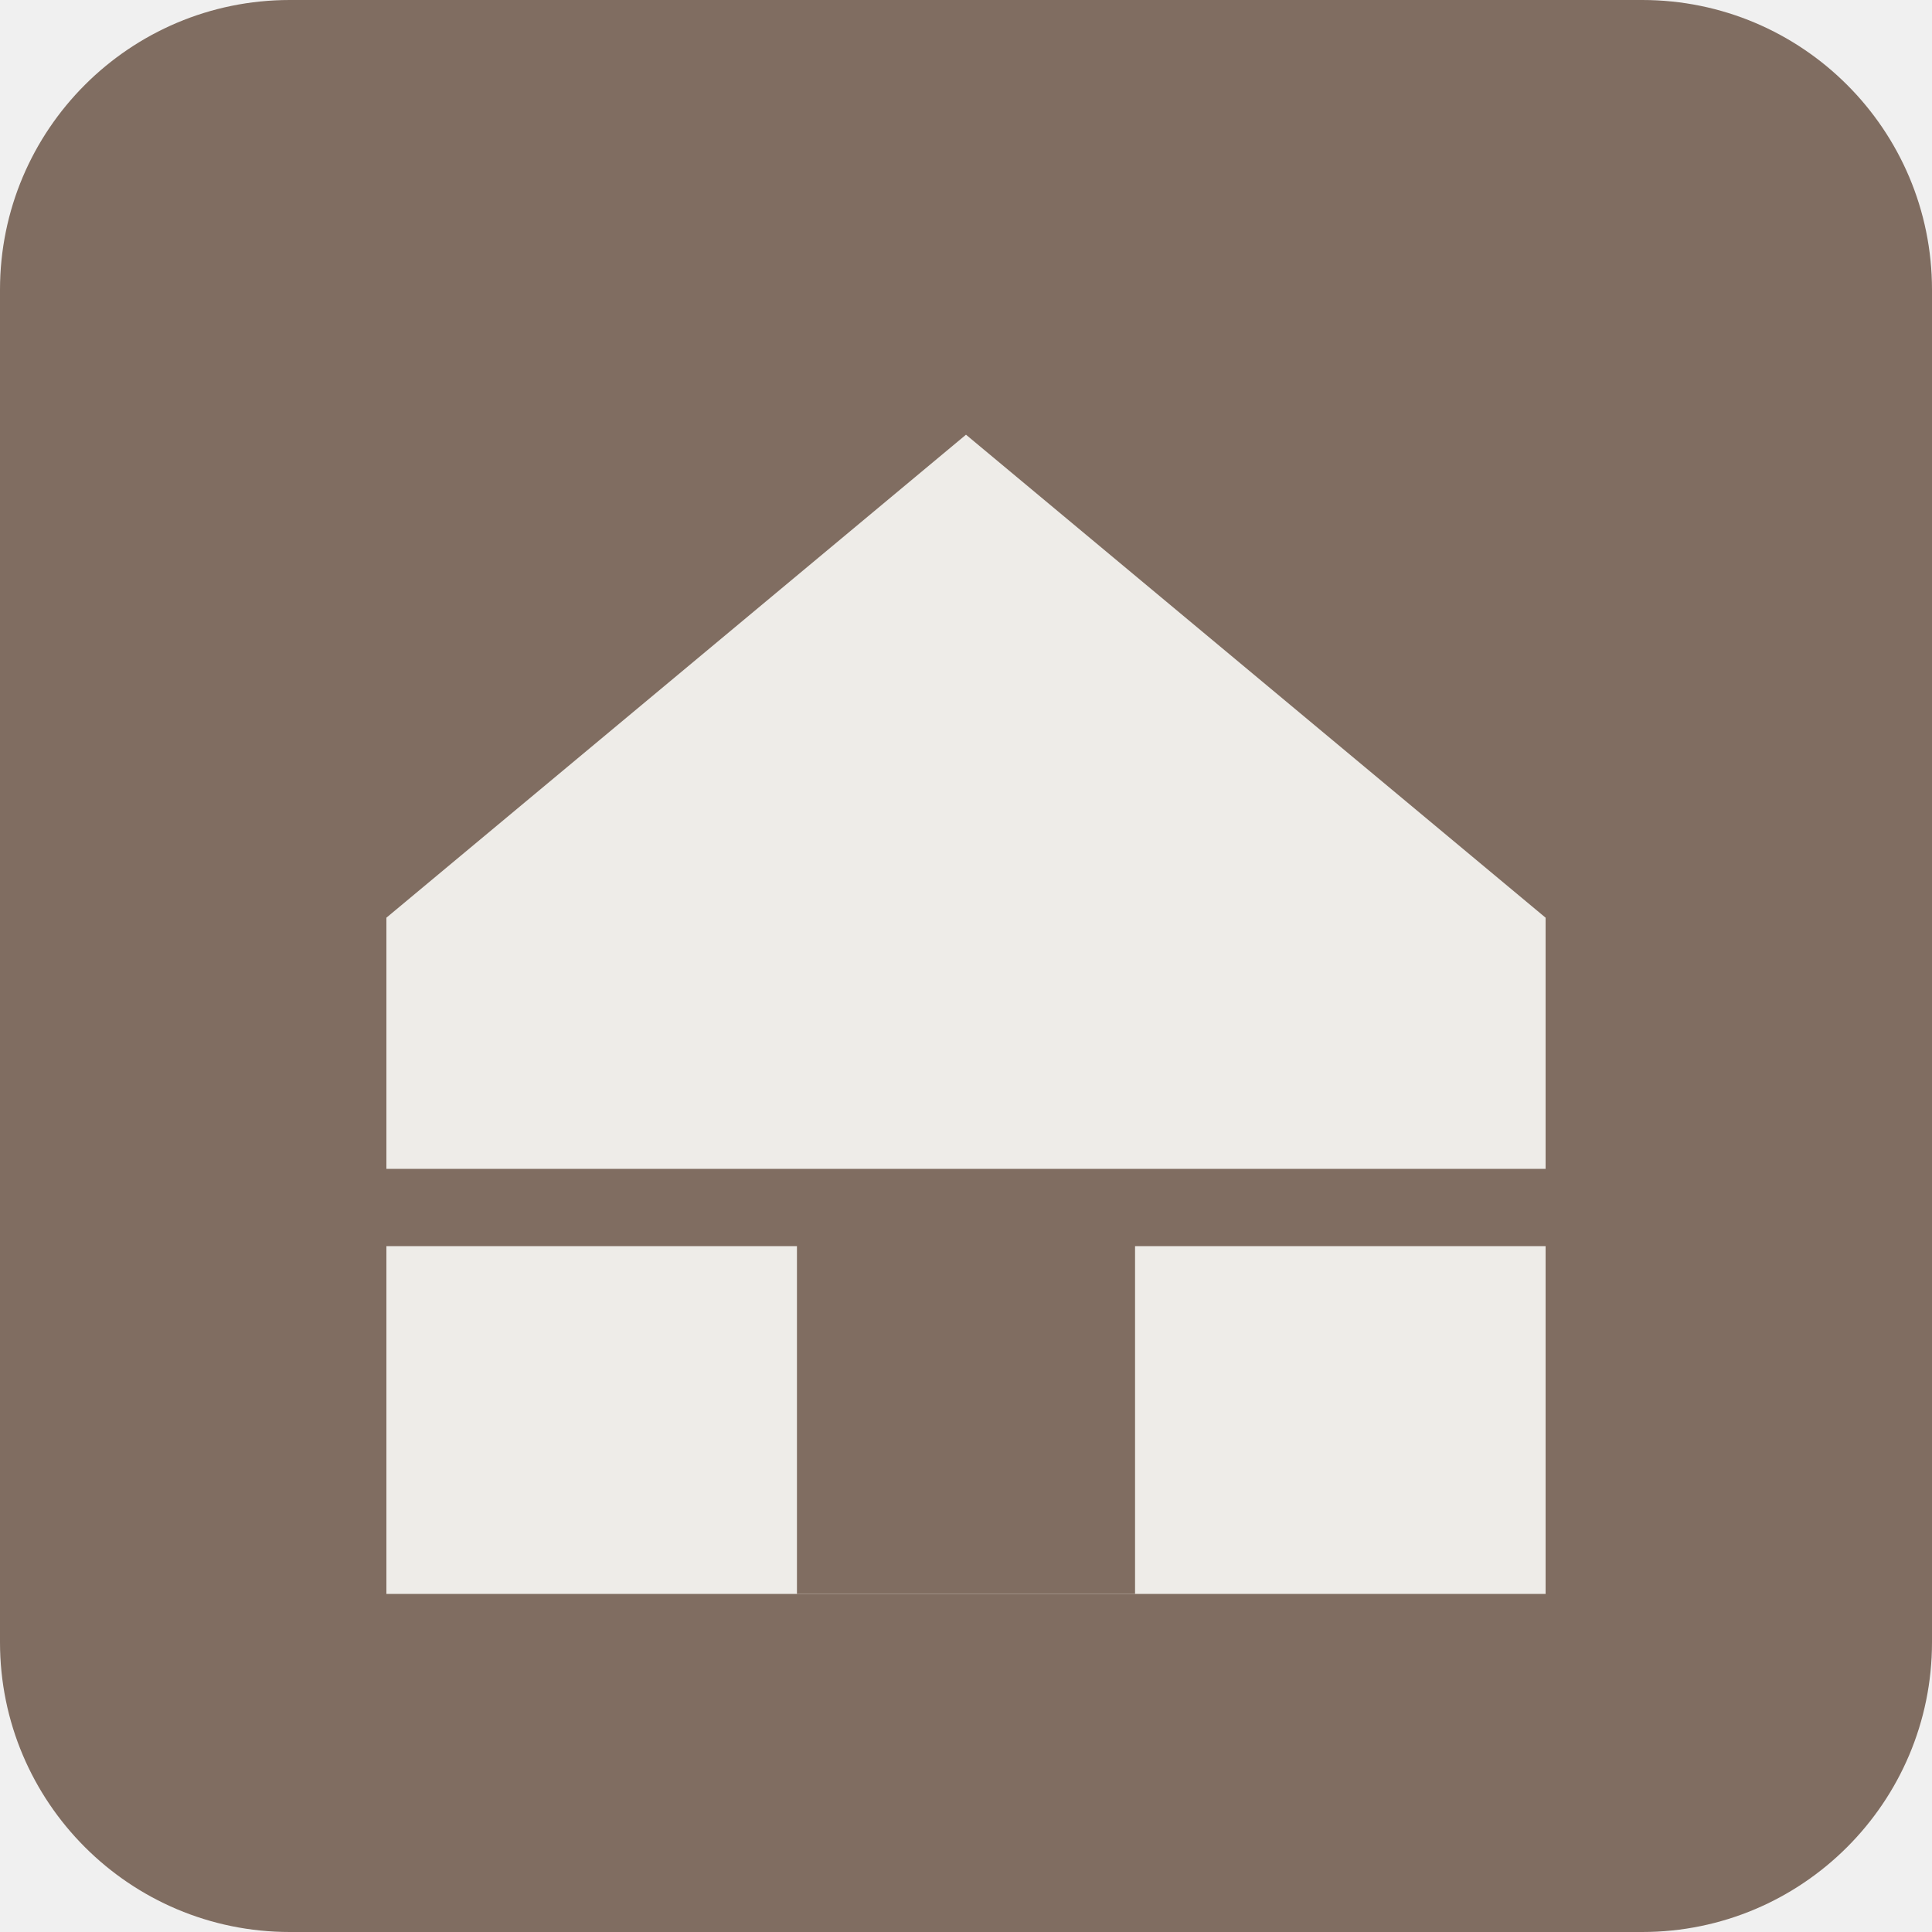
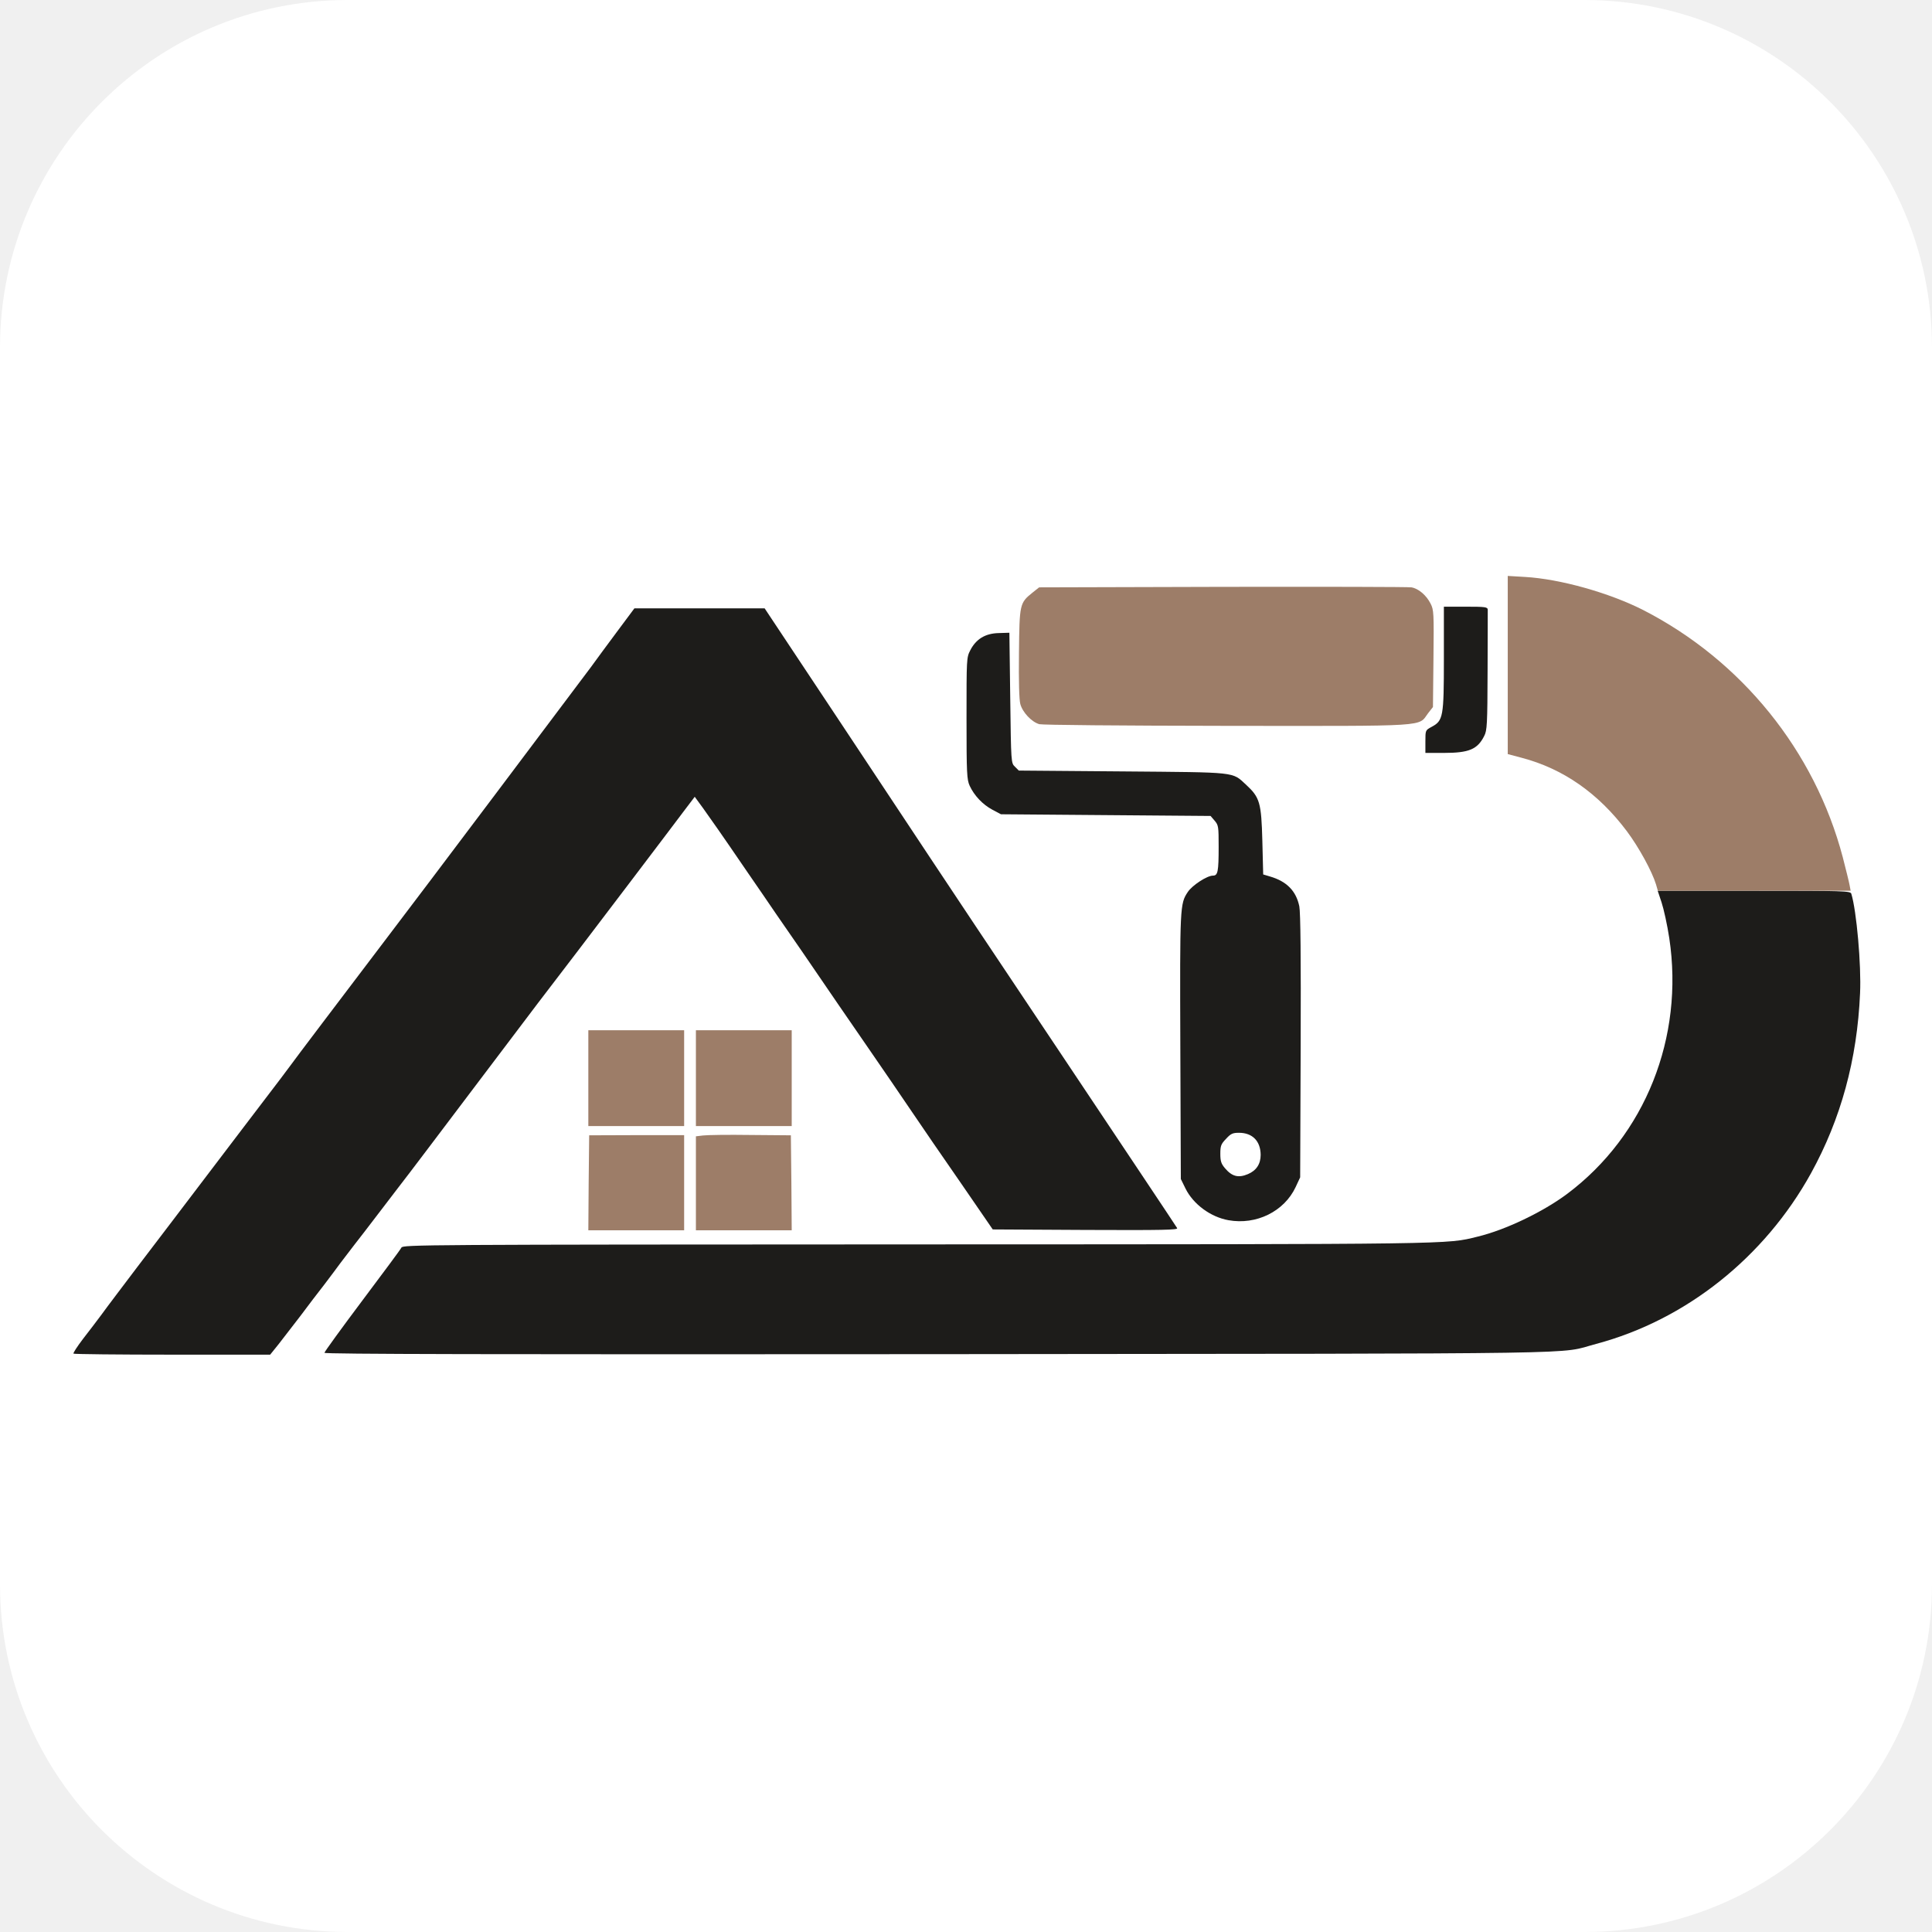
- <svg xmlns="http://www.w3.org/2000/svg" viewBox="0 0 40 40">
-   <rect width="40" height="40" rx="6" fill="#806d61" />
-   <path d="M8 19L20 9l12 10v14H8z" fill="#eeece8" />
-   <path d="M8 25h24" stroke="#806d61" stroke-width="1.6" />
-   <rect x="16.5" y="25" width="7" height="8" fill="#806d61" />
+ <svg xmlns="http://www.w3.org/2000/svg" viewBox="0 0 1000 1000">
+   <rect width="1000" height="1000" rx="180" fill="#fff" />
+   <g transform="translate(-5.2 4.3) scale(0.870)">
+     <path fill="#1d1c1a" fill-rule="evenodd" d="M49.7 800.4C49.4 800.0 51.9 796.2 55.3 791.7C58.7 787.3 63.8 780.7 66.5 777.0C69.2 773.2 78.8 760.6 87.7 748.8C96.7 737.1 115.2 712.6 129.0 694.5C142.8 676.4 158.6 655.5 164.3 648.1C169.9 640.8 176.1 632.6 178.0 630.0C181.5 625.1 209.2 588.6 236.2 553.0C255.1 528.3 350.8 401.0 357.5 392.0C360.2 388.2 367.2 378.8 372.9 371.1L383.4 357.0L422.2 357.0L460.9 357.0L505.2 423.7C529.6 460.5 554.0 497.3 559.5 505.6C565.0 514.0 600.1 566.6 637.5 622.5C674.9 678.5 705.9 724.9 706.3 725.7C707.0 726.8 698.2 727.0 651.9 726.8L596.6 726.5L577.7 699.0C567.2 683.9 554.1 664.8 548.5 656.5C542.9 648.2 531.2 631.1 522.5 618.5C506.7 595.6 504.1 591.8 483.4 561.5C477.3 552.7 470.2 542.4 467.5 538.5C464.9 534.6 457.3 523.6 450.7 514.0C433.7 489.1 429.6 483.4 424.2 475.8L419.3 469.1L412.7 477.8C409.1 482.6 404.1 489.2 401.6 492.5C399.1 495.8 389.6 508.4 380.3 520.6C371.1 532.7 357.4 550.7 349.9 560.6C342.4 570.4 331.6 584.6 325.9 592.0C320.3 599.4 304.8 619.9 291.5 637.5C263.9 674.0 249.7 692.9 243.0 701.5C240.5 704.8 234.6 712.5 230.0 718.5C225.4 724.5 219.4 732.4 216.6 735.9C213.8 739.5 210.2 744.2 208.5 746.5C206.8 748.8 202.6 754.5 199.0 759.2C195.4 763.8 188.9 772.3 184.6 778.1C180.2 783.8 174.4 791.3 171.7 794.8L166.7 801.0L108.5 801.0C76.5 801.0 50.1 800.7 49.7 800.4Z" />
+     <path fill="#1d1c1a" fill-rule="evenodd" d="M199.0 799.9C199.0 799.3 209.1 785.4 221.4 769.0C233.7 752.6 244.3 738.4 244.8 737.3C245.8 735.6 255.3 735.5 552.7 735.4C875.4 735.3 866.2 735.4 885.0 730.8C901.7 726.8 924.1 716.0 938.4 705.3C984.8 670.5 1008.0 612.2 999.1 553.2C997.9 545.3 995.8 535.8 994.5 531.9L992.2 525.0L1049.5 525.0C1103.3 525.0 1106.9 525.1 1107.4 526.8C1110.5 536.8 1113.4 569.3 1112.6 586.0C1110.9 625.4 1101.2 660.8 1083.4 693.1C1055.7 743.2 1008.9 780.4 955.6 794.6C931.7 800.9 966.8 800.3 564.8 800.7C298.4 800.9 199.0 800.7 199.0 799.9Z" />
+     <path fill="#9d7d68" fill-rule="evenodd" d="M991.2 521.2C988.8 513.4 981.0 499.1 973.8 489.5C956.9 467.0 936.0 452.4 911.3 445.9L903.0 443.7L903.0 390.7L903.0 337.7L913.2 338.3C934.1 339.5 963.3 347.7 983.6 358.0C1042.1 388.0 1085.6 441.7 1102.3 505.0C1104.2 512.4 1106.1 520.0 1106.4 521.8L1107.0 525.0L1049.6 525.0L992.3 525.0L991.2 521.2Z" />
+     <path fill="#9d7d68" fill-rule="evenodd" d="M356.2 698.8L356.5 670.5L384.8 670.4L413.0 670.4L413.0 698.7L413.0 727.0L384.5 727.0L356.0 727.0L356.2 698.8ZM420.0 699.1L420.0 671.1L424.2 670.6C426.6 670.3 439.3 670.1 452.5 670.3L476.5 670.5L476.8 698.8L477.0 727.0L448.5 727.0L420.0 727.0L420.0 699.1ZM356.0 636.5L356.0 608.0L384.5 608.0L413.0 608.0L413.0 636.5L413.0 665.0L384.5 665.0L356.0 665.0L356.0 636.5ZM420.0 636.5L420.0 608.0L448.5 608.0L477.0 608.0L477.0 636.5L477.0 665.0L448.5 665.0L420.0 665.0L420.0 636.5Z" />
+     <path fill="#1d1c1a" fill-rule="evenodd" d="M736.8 721.0C726.2 719.1 715.9 711.5 711.3 702.2L708.5 696.5L708.2 617.5C707.9 534.0 708.0 532.8 712.6 525.8C715.2 521.8 724.1 516.0 727.6 516.0C730.5 516.0 731.0 513.8 731.0 498.8C731.0 486.8 730.9 486.0 728.6 483.3L726.2 480.5L663.8 480.0L601.5 479.5L596.4 476.8C590.6 473.7 585.6 468.4 582.9 462.6C581.2 458.9 581.0 455.3 581.0 422.5C581.0 387.1 581.0 386.3 583.2 382.0C586.6 375.3 592.1 371.9 600.1 371.7L606.5 371.5L607.0 410.2C607.5 448.9 607.5 449.0 609.8 451.2L612.1 453.5L673.8 454.0C742.8 454.6 738.8 454.1 747.4 462.0C755.5 469.5 756.4 472.6 757.0 495.4L757.5 515.3L761.5 516.5C771.5 519.4 777.1 525.1 779.0 534.3C779.7 537.9 780.0 564.6 779.8 617.5L779.5 695.5L776.8 701.3C770.0 715.8 753.4 724.0 736.8 721.0ZM748.4 693.6C753.4 691.5 756.0 687.6 756.0 682.1C755.9 673.9 751.1 669.0 743.1 669.0C739.4 669.0 738.2 669.5 735.4 672.6C732.4 675.7 732.0 676.8 732.0 681.5C732.0 685.8 732.5 687.4 734.7 690.0C738.9 695.0 742.7 696.0 748.4 693.6ZM854.0 436.2C854.0 429.5 854.0 429.5 857.7 427.5C864.6 423.8 865.0 421.7 865.0 386.8L865.0 356.0L878.0 356.0C889.7 356.0 891.0 356.2 891.1 357.8C891.1 358.7 891.1 375.2 891.0 394.4C890.9 426.0 890.7 429.7 889.0 432.9C885.0 440.9 879.9 443.0 865.0 443.0L854.0 443.0L854.0 436.2Z" />
+     <path fill="#9d7d68" fill-rule="evenodd" d="M624.3 425.9C619.7 424.6 614.3 418.8 613.0 413.9C612.3 411.3 612.0 400.5 612.2 383.7C612.5 354.3 612.6 353.8 620.3 347.6L624.2 344.5L733.3 344.2C793.4 344.1 843.9 344.2 845.7 344.5C849.9 345.2 854.6 349.2 857.1 354.2C859.0 357.9 859.1 359.7 858.8 386.9L858.5 415.7L855.6 419.4C849.5 427.5 858.1 427.0 736.0 426.9C671.7 426.8 626.2 426.4 624.3 425.9Z" />
+   </g>
</svg>
